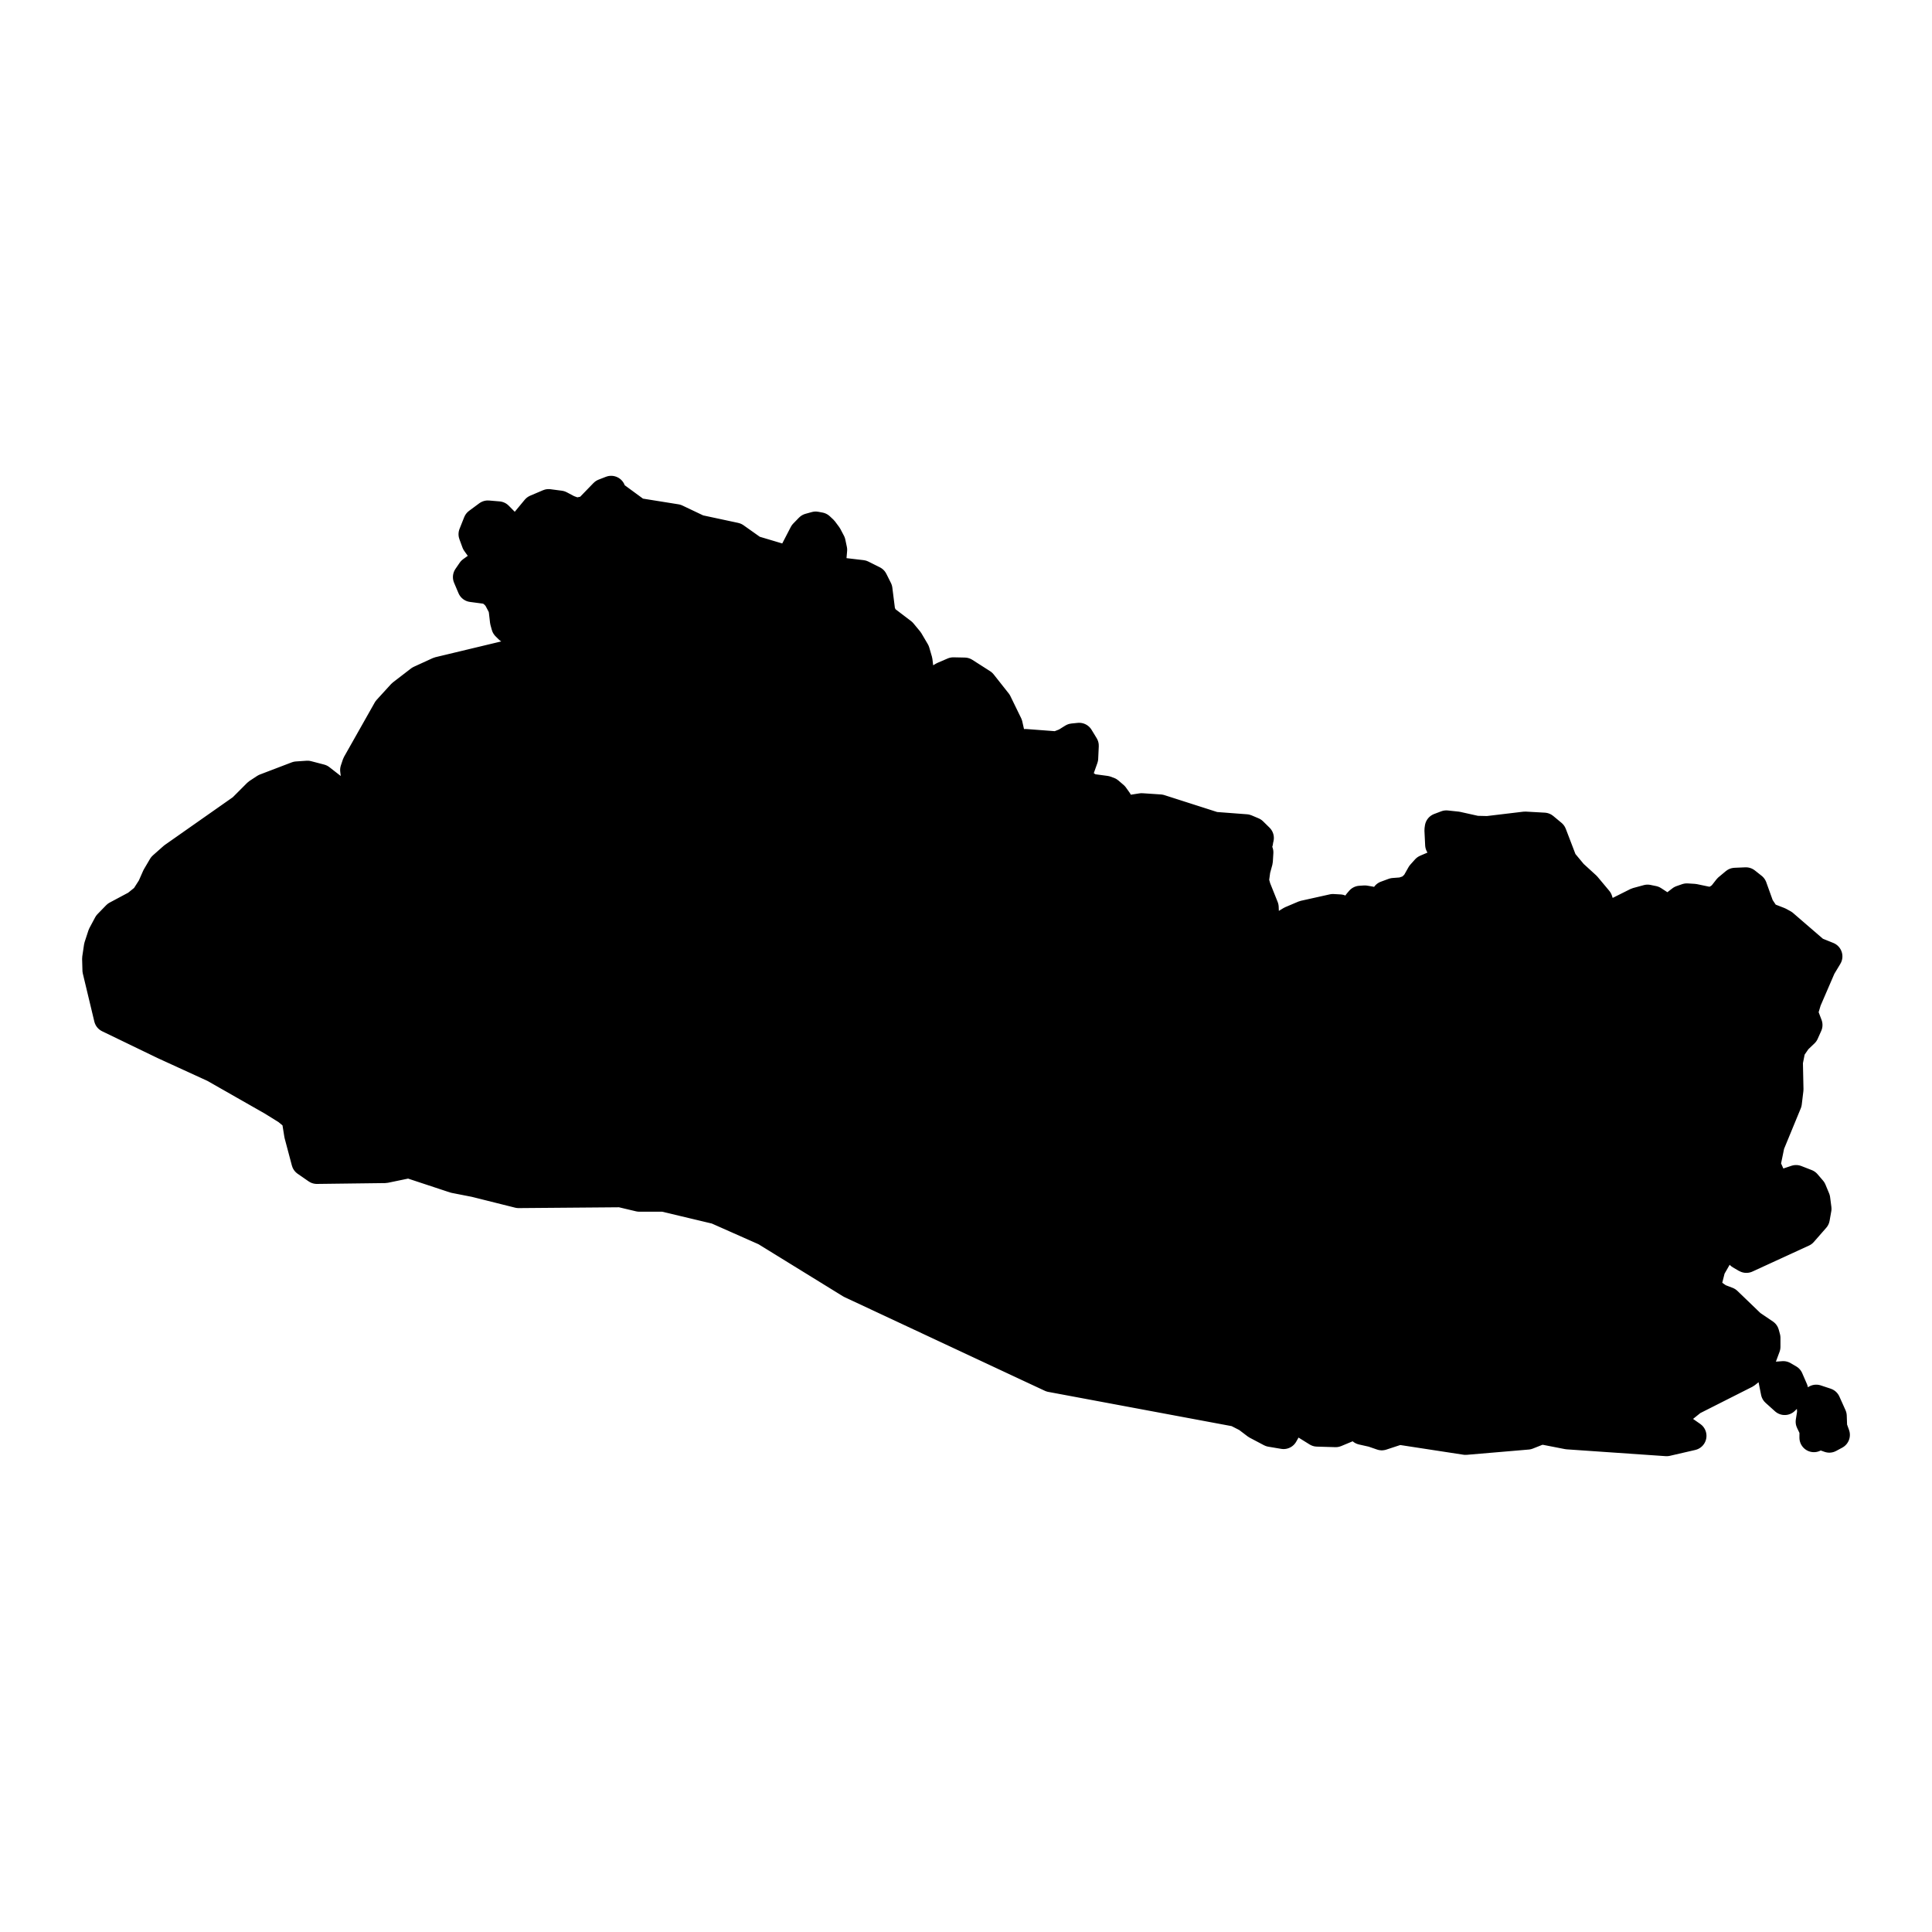
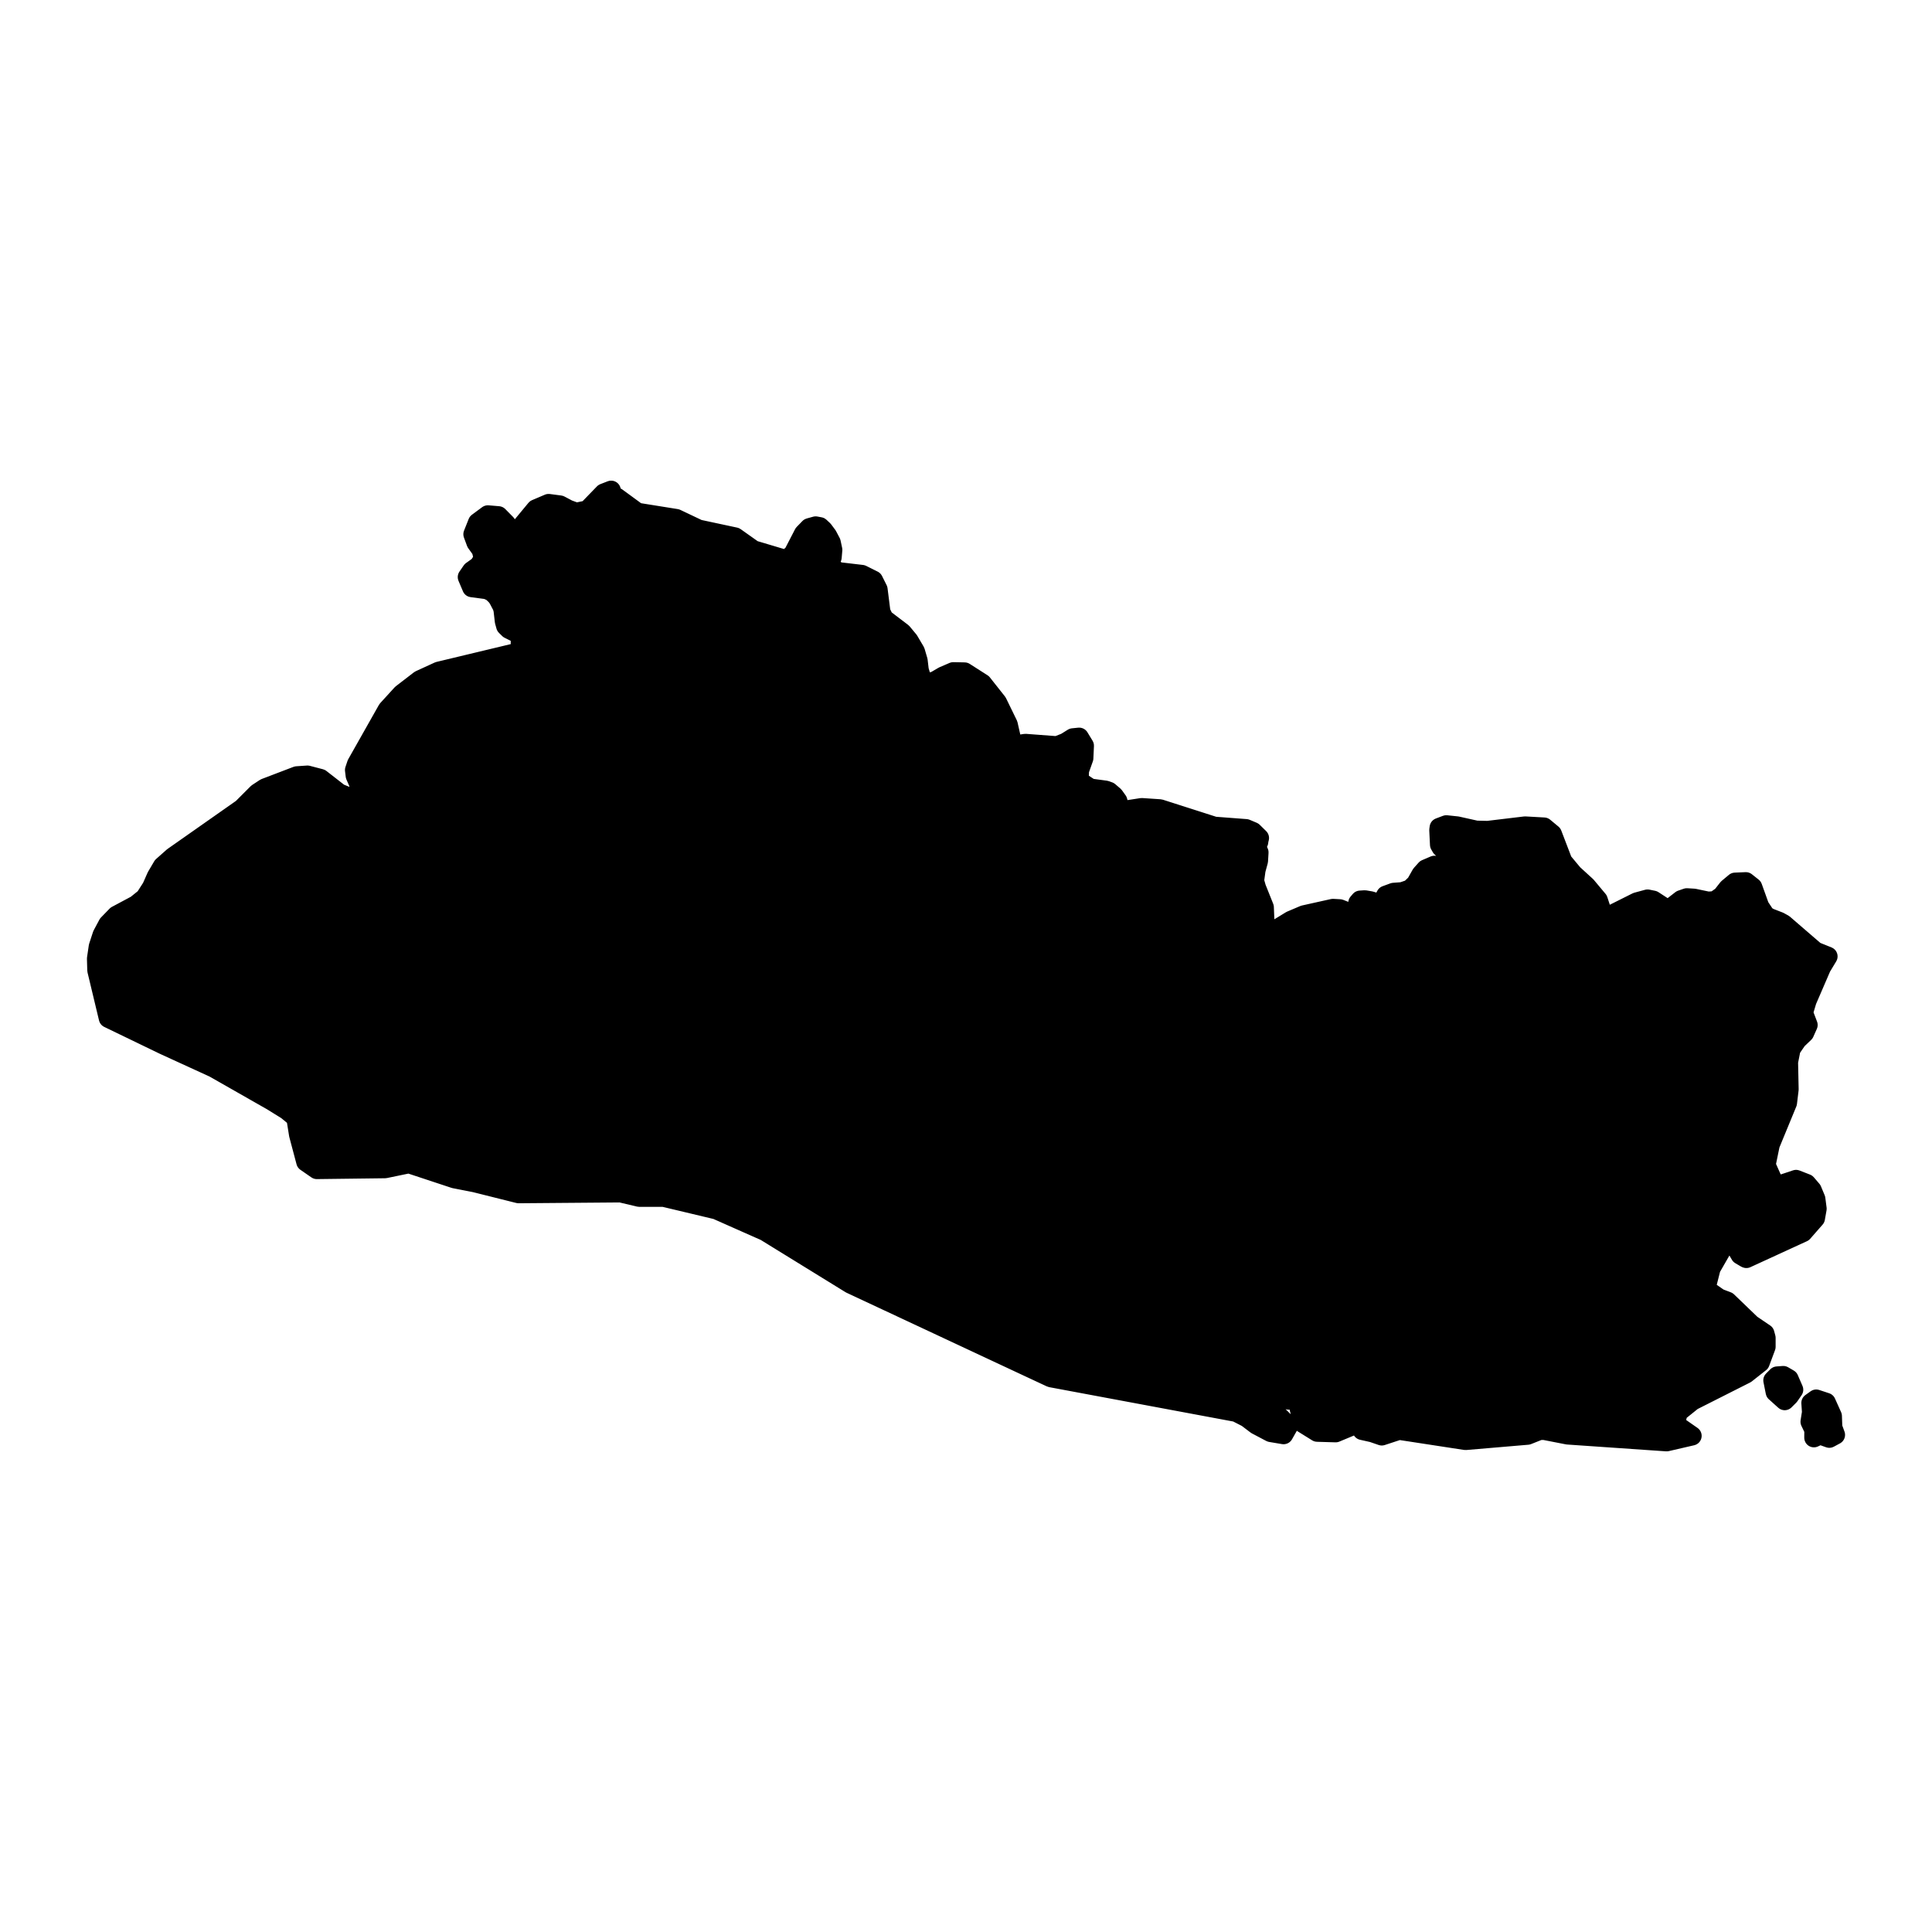
<svg xmlns="http://www.w3.org/2000/svg" viewBox="0 0 100 100" role="img" aria-label="El Salvador">
-   <path d="M5.612,52.702L5.017,50.220L5.000,49.617L5.092,48.995L5.290,48.390L5.585,47.838L6.029,47.380L7.049,46.835L7.505,46.468L7.850,45.929L8.096,45.372L8.412,44.835L8.962,44.348L12.534,41.841L13.325,41.049L13.721,40.789L15.366,40.161L15.915,40.124L16.589,40.300L17.556,41.053L18.101,41.275L18.645,40.982L18.659,40.769L18.631,40.704L18.391,40.149L18.355,39.856L18.460,39.543L20.049,36.731L20.793,35.916L21.730,35.195L22.708,34.747L26.699,33.790L26.938,33.553L26.932,32.955L26.813,32.799L26.342,32.564L26.179,32.403L26.110,32.153L26.043,31.569L25.995,31.390L25.779,30.979L25.671,30.833L25.456,30.630L25.200,30.515L24.423,30.412L24.193,29.870L24.413,29.549L24.786,29.282L25.021,28.908L24.914,28.462L24.642,28.083L24.483,27.651L24.724,27.045L25.252,26.654L25.798,26.700L26.204,27.112L26.312,27.821L26.817,27.456L27.736,26.347L27.992,26.238L28.396,26.066L28.985,26.143L29.405,26.365L29.825,26.520L30.409,26.398L31.255,25.525L31.633,25.378L31.682,26.117L31.874,25.824L31.914,25.737L32.984,26.521L32.992,26.522L33.565,26.614L35.001,26.844L36.154,27.392L38.050,27.798L38.993,28.466L40.709,28.978L41.061,28.656L41.596,27.622L41.891,27.318L42.219,27.227L42.437,27.268L42.620,27.439L42.833,27.726L43.018,28.077L43.099,28.458L43.066,28.848L42.920,29.224L43.344,29.589L44.611,29.738L45.206,30.035L45.443,30.509L45.591,31.682L45.758,32.025L46.701,32.742L47.044,33.156L47.377,33.721L47.517,34.200L47.538,34.379L47.575,34.692L47.696,35.098L48.023,35.336L48.383,35.255L48.824,34.997L49.344,34.773L49.925,34.785L50.845,35.373L51.622,36.356L52.180,37.500L52.424,38.580L53.077,38.483L54.707,38.606L55.150,38.433L55.533,38.195L55.857,38.162L56.123,38.598L56.093,39.245L55.869,39.875L55.848,40.414L56.431,40.797L57.228,40.904L57.400,40.967L57.668,41.197L57.853,41.455L57.936,41.774L57.923,41.971L57.918,42.040L58.146,41.952L59.093,41.806L60.039,41.869L62.855,42.771L64.492,42.895L64.852,43.047L65.185,43.374L65.156,43.495L65.144,43.587L65.123,43.606L65.092,43.633L65.082,43.632L64.929,43.611L64.970,43.701L65.160,44.118L65.133,44.564L65.006,45.030L64.929,45.595L65.033,45.959L65.435,46.963L65.460,47.576L65.133,48.117L66.124,48.068L66.819,47.644L67.496,47.357L68.993,47.024L69.349,47.044L69.942,47.279L70.214,47.307L70.258,47.196L70.258,46.969L70.285,46.732L70.401,46.596L70.643,46.580L70.940,46.631L71.235,46.720L71.474,46.821L71.732,46.341L72.134,46.193L72.585,46.159L72.989,46.021L73.283,45.739L73.408,45.518L73.557,45.254L73.800,44.983L74.245,44.792L74.574,44.845L74.813,44.790L74.990,44.267L74.924,44.164L74.592,43.856L74.515,43.720L74.478,42.963L74.496,42.834L74.861,42.696L75.419,42.755L75.508,42.775L76.407,42.975L76.999,42.989L78.937,42.757L79.917,42.812L80.344,43.167L80.888,44.588L81.427,45.236L82.112,45.862L82.719,46.588L83.028,47.537L84.722,46.689L85.278,46.538L85.359,46.555L85.570,46.598L86.118,46.955L86.373,47.030L86.543,46.944L87.021,46.574L87.310,46.474L87.682,46.497L88.408,46.649L88.767,46.625L89.127,46.369L89.434,45.978L89.808,45.666L90.366,45.642L90.716,45.919L91.078,46.926L91.380,47.380L91.573,47.497L92.092,47.699L92.319,47.824L92.906,48.331L93.959,49.239L94.613,49.503L94.278,50.059L93.528,51.795L93.341,52.420L93.582,53.054L93.398,53.465L93.026,53.820L92.702,54.290L92.568,54.965L92.598,56.385L92.514,57.082L91.623,59.244L91.405,60.302L91.794,61.176L92.177,61.315L92.964,61.052L93.505,61.263L93.791,61.597L93.982,62.056L94.048,62.565L93.961,63.057L93.319,63.790L90.392,65.134L90.367,65.125L90.075,64.953L89.890,64.639L89.608,63.818L88.561,65.640L88.289,66.715L88.972,67.191L89.409,67.358L90.643,68.546L91.345,69.022L91.406,69.247L91.406,69.709L91.102,70.527L90.362,71.111L87.599,72.507L86.851,73.109L86.719,73.721L87.577,74.319L86.265,74.622L81.143,74.269L79.941,74.034L79.687,74.034L79.065,74.281L75.856,74.554L72.414,74.026L71.521,74.319L71.044,74.155L70.504,74.034L70.504,73.795L71.344,73.739L71.403,73.151L70.954,72.422L70.276,71.942L70.423,72.240L70.866,72.861L71.038,73.249L69.695,73.204L69.038,73.272L68.476,73.510L68.835,73.666L69.125,73.622L69.475,73.521L69.999,73.510L69.999,73.795L69.134,74.155L68.180,74.127L67.436,73.665L67.206,72.725L67.572,72.891L67.714,72.987L68.222,72.464L68.222,72.227L67.587,71.937L66.889,70.950L66.421,70.657L66.547,71.212L66.757,71.665L66.866,72.068L66.698,72.464L66.158,72.156L64.587,71.758L63.908,71.396L63.294,70.293L63.008,70.114L62.573,70.078L61.348,69.829L60.800,69.829L59.294,70.114L57.193,70.170L56.735,70.376L56.985,70.576L57.257,70.723L57.529,70.768L57.773,70.657L58.822,70.905L61.806,70.581L62.138,70.634L62.618,70.896L62.878,71.142L63.341,71.709L63.654,71.942L63.654,72.227L62.958,72.109L62.452,72.012L61.348,71.681L61.348,71.942L64.393,72.571L65.984,73.091L66.698,73.795L66.438,74.253L65.772,74.141L65.031,73.750L64.543,73.380L63.994,73.099L54.397,71.307L53.246,70.770L44.023,66.456L39.612,63.737L37.086,62.617L34.358,61.967L33.089,61.967L32.123,61.738L26.843,61.781L24.586,61.216L23.524,61.008L21.168,60.229L19.928,60.486L16.400,60.530L15.833,60.137L15.459,58.730L15.318,57.852L14.853,57.468L14.088,56.993L11.075,55.277L8.479,54.088L5.612,52.702ZM93.770,73.101L93.737,72.614L94.007,72.420L94.521,72.590L94.838,73.295L94.859,73.879L95.000,74.269L94.685,74.439L94.205,74.268L93.888,74.414L93.891,74.000L93.693,73.587L93.770,73.101ZM92.302,71.202L92.594,71.372L92.837,71.932L92.619,72.249L92.376,72.492L91.889,72.054L91.768,71.445L91.986,71.226L92.302,71.202Z" fill="currentColor" stroke="currentColor" stroke-width="1.5" stroke-linejoin="round" />
+   <path d="M5.612,52.702L5.017,50.220L5.000,49.617L5.092,48.995L5.290,48.390L5.585,47.838L6.029,47.380L7.049,46.835L7.505,46.468L7.850,45.929L8.096,45.372L8.412,44.835L8.962,44.348L12.534,41.841L13.325,41.049L13.721,40.789L15.366,40.161L15.915,40.124L16.589,40.300L17.556,41.053L18.101,41.275L18.645,40.982L18.659,40.769L18.631,40.704L18.391,40.149L18.355,39.856L18.460,39.543L20.049,36.731L20.793,35.916L21.730,35.195L22.708,34.747L26.699,33.790L26.938,33.553L26.932,32.955L26.813,32.799L26.342,32.564L26.179,32.403L26.110,32.153L26.043,31.569L25.995,31.390L25.779,30.979L25.671,30.833L25.456,30.630L25.200,30.515L24.423,30.412L24.193,29.870L24.413,29.549L24.786,29.282L25.021,28.908L24.914,28.462L24.642,28.083L24.483,27.651L24.724,27.045L25.252,26.654L25.798,26.700L26.204,27.112L26.312,27.821L26.817,27.456L27.736,26.347L27.992,26.238L28.396,26.066L28.985,26.143L29.405,26.365L29.825,26.520L30.409,26.398L31.255,25.525L31.633,25.378L31.682,26.117L31.874,25.824L31.914,25.737L32.984,26.521L32.992,26.522L33.565,26.614L35.001,26.844L36.154,27.392L38.050,27.798L38.993,28.466L40.709,28.978L41.061,28.656L41.596,27.622L41.891,27.318L42.219,27.227L42.437,27.268L42.620,27.439L42.833,27.726L43.018,28.077L43.099,28.458L43.066,28.848L42.920,29.224L43.344,29.589L44.611,29.738L45.206,30.035L45.443,30.509L45.591,31.682L45.758,32.025L46.701,32.742L47.044,33.156L47.377,33.721L47.517,34.200L47.538,34.379L47.575,34.692L47.696,35.098L48.023,35.336L48.383,35.255L48.824,34.997L49.344,34.773L49.925,34.785L50.845,35.373L51.622,36.356L52.180,37.500L52.424,38.580L53.077,38.483L54.707,38.606L55.150,38.433L55.533,38.195L55.857,38.162L56.123,38.598L56.093,39.245L55.869,39.875L55.848,40.414L56.431,40.797L57.228,40.904L57.400,40.967L57.668,41.197L57.853,41.455L57.936,41.774L57.923,41.971L57.918,42.040L58.146,41.952L59.093,41.806L60.039,41.869L62.855,42.771L64.492,42.895L64.852,43.047L65.185,43.374L65.156,43.495L65.144,43.587L65.123,43.606L65.092,43.633L65.082,43.632L64.929,43.611L64.970,43.701L65.160,44.118L65.133,44.564L65.006,45.030L64.929,45.595L65.033,45.959L65.435,46.963L65.460,47.576L65.133,48.117L66.124,48.068L66.819,47.644L67.496,47.357L68.993,47.024L69.349,47.044L69.942,47.279L70.214,47.307L70.258,47.196L70.258,46.969L70.285,46.732L70.401,46.596L70.643,46.580L70.940,46.631L71.235,46.720L71.474,46.821L71.732,46.341L72.134,46.193L72.585,46.159L72.989,46.021L73.283,45.739L73.408,45.518L73.557,45.254L73.800,44.983L74.245,44.792L74.574,44.845L74.813,44.790L74.990,44.267L74.924,44.164L74.592,43.856L74.515,43.720L74.478,42.963L74.496,42.834L74.861,42.696L75.419,42.755L75.508,42.775L76.407,42.975L76.999,42.989L78.937,42.757L79.917,42.812L80.344,43.167L80.888,44.588L81.427,45.236L82.112,45.862L82.719,46.588L83.028,47.537L84.722,46.689L85.278,46.538L85.359,46.555L85.570,46.598L86.118,46.955L86.373,47.030L86.543,46.944L87.021,46.574L87.310,46.474L87.682,46.497L88.408,46.649L88.767,46.625L89.127,46.369L89.434,45.978L89.808,45.666L90.366,45.642L90.716,45.919L91.078,46.926L91.380,47.380L91.573,47.497L92.092,47.699L92.319,47.824L92.906,48.331L93.959,49.239L94.613,49.503L94.278,50.059L93.528,51.795L93.341,52.420L93.582,53.054L93.398,53.465L93.026,53.820L92.702,54.290L92.568,54.965L92.598,56.385L92.514,57.082L91.623,59.244L91.405,60.302L91.794,61.176L92.177,61.315L92.964,61.052L93.505,61.263L93.791,61.597L93.982,62.056L94.048,62.565L93.961,63.057L93.319,63.790L90.392,65.134L90.367,65.125L90.075,64.953L89.890,64.639L89.608,63.818L88.561,65.640L88.289,66.715L88.972,67.191L89.409,67.358L90.643,68.546L91.345,69.022L91.406,69.247L91.406,69.709L91.102,70.527L90.362,71.111L87.599,72.507L86.851,73.109L86.719,73.721L87.577,74.319L86.265,74.622L81.143,74.269L79.941,74.034L79.687,74.034L79.065,74.281L75.856,74.554L72.414,74.026L71.521,74.319L71.044,74.155L70.504,74.034L70.504,73.795L71.344,73.739L71.403,73.151L70.954,72.422L70.276,71.942L70.423,72.240L70.866,72.861L71.038,73.249L69.695,73.204L69.038,73.272L68.476,73.510L68.835,73.666L69.125,73.622L69.475,73.521L69.999,73.510L69.999,73.795L69.134,74.155L68.180,74.127L67.436,73.665L67.206,72.725L67.572,72.891L67.714,72.987L68.222,72.464L68.222,72.227L67.587,71.937L66.889,70.950L66.421,70.657L66.547,71.212L66.757,71.665L66.866,72.068L66.698,72.464L66.158,72.156L64.587,71.758L63.908,71.396L63.294,70.293L63.008,70.114L62.573,70.078L61.348,69.829L60.800,69.829L59.294,70.114L57.193,70.170L56.735,70.376L56.985,70.576L57.257,70.723L57.529,70.768L57.773,70.657L58.822,70.905L61.806,70.581L62.138,70.634L62.618,70.896L62.878,71.142L63.341,71.709L63.654,71.942L63.654,72.227L62.958,72.109L62.452,72.012L61.348,71.681L61.348,71.942L64.393,72.571L65.984,73.091L66.698,73.795L66.438,74.253L65.772,74.141L65.031,73.750L64.543,73.380L63.994,73.099L54.397,71.307L53.246,70.770L44.023,66.456L39.612,63.737L37.086,62.617L34.358,61.967L33.089,61.967L32.123,61.738L26.843,61.781L24.586,61.216L23.524,61.008L21.168,60.229L19.928,60.486L16.400,60.530L15.833,60.137L15.459,58.730L15.318,57.852L14.853,57.468L14.088,56.993L11.075,55.277L8.479,54.088L5.612,52.702ZM93.770,73.101L93.737,72.614L94.007,72.420L94.521,72.590L94.838,73.295L94.859,73.879L95.000,74.269L94.685,74.439L94.205,74.268L93.888,74.414L93.891,74.000L93.693,73.587L93.770,73.101ZM92.302,71.202L92.594,71.372L92.837,71.932L92.619,72.249L92.376,72.492L91.889,72.054L91.768,71.445L91.986,71.226L92.302,71.202Z" fill="currentColor" stroke="currentColor" stroke-width="1" stroke-linejoin="round" />
</svg>
